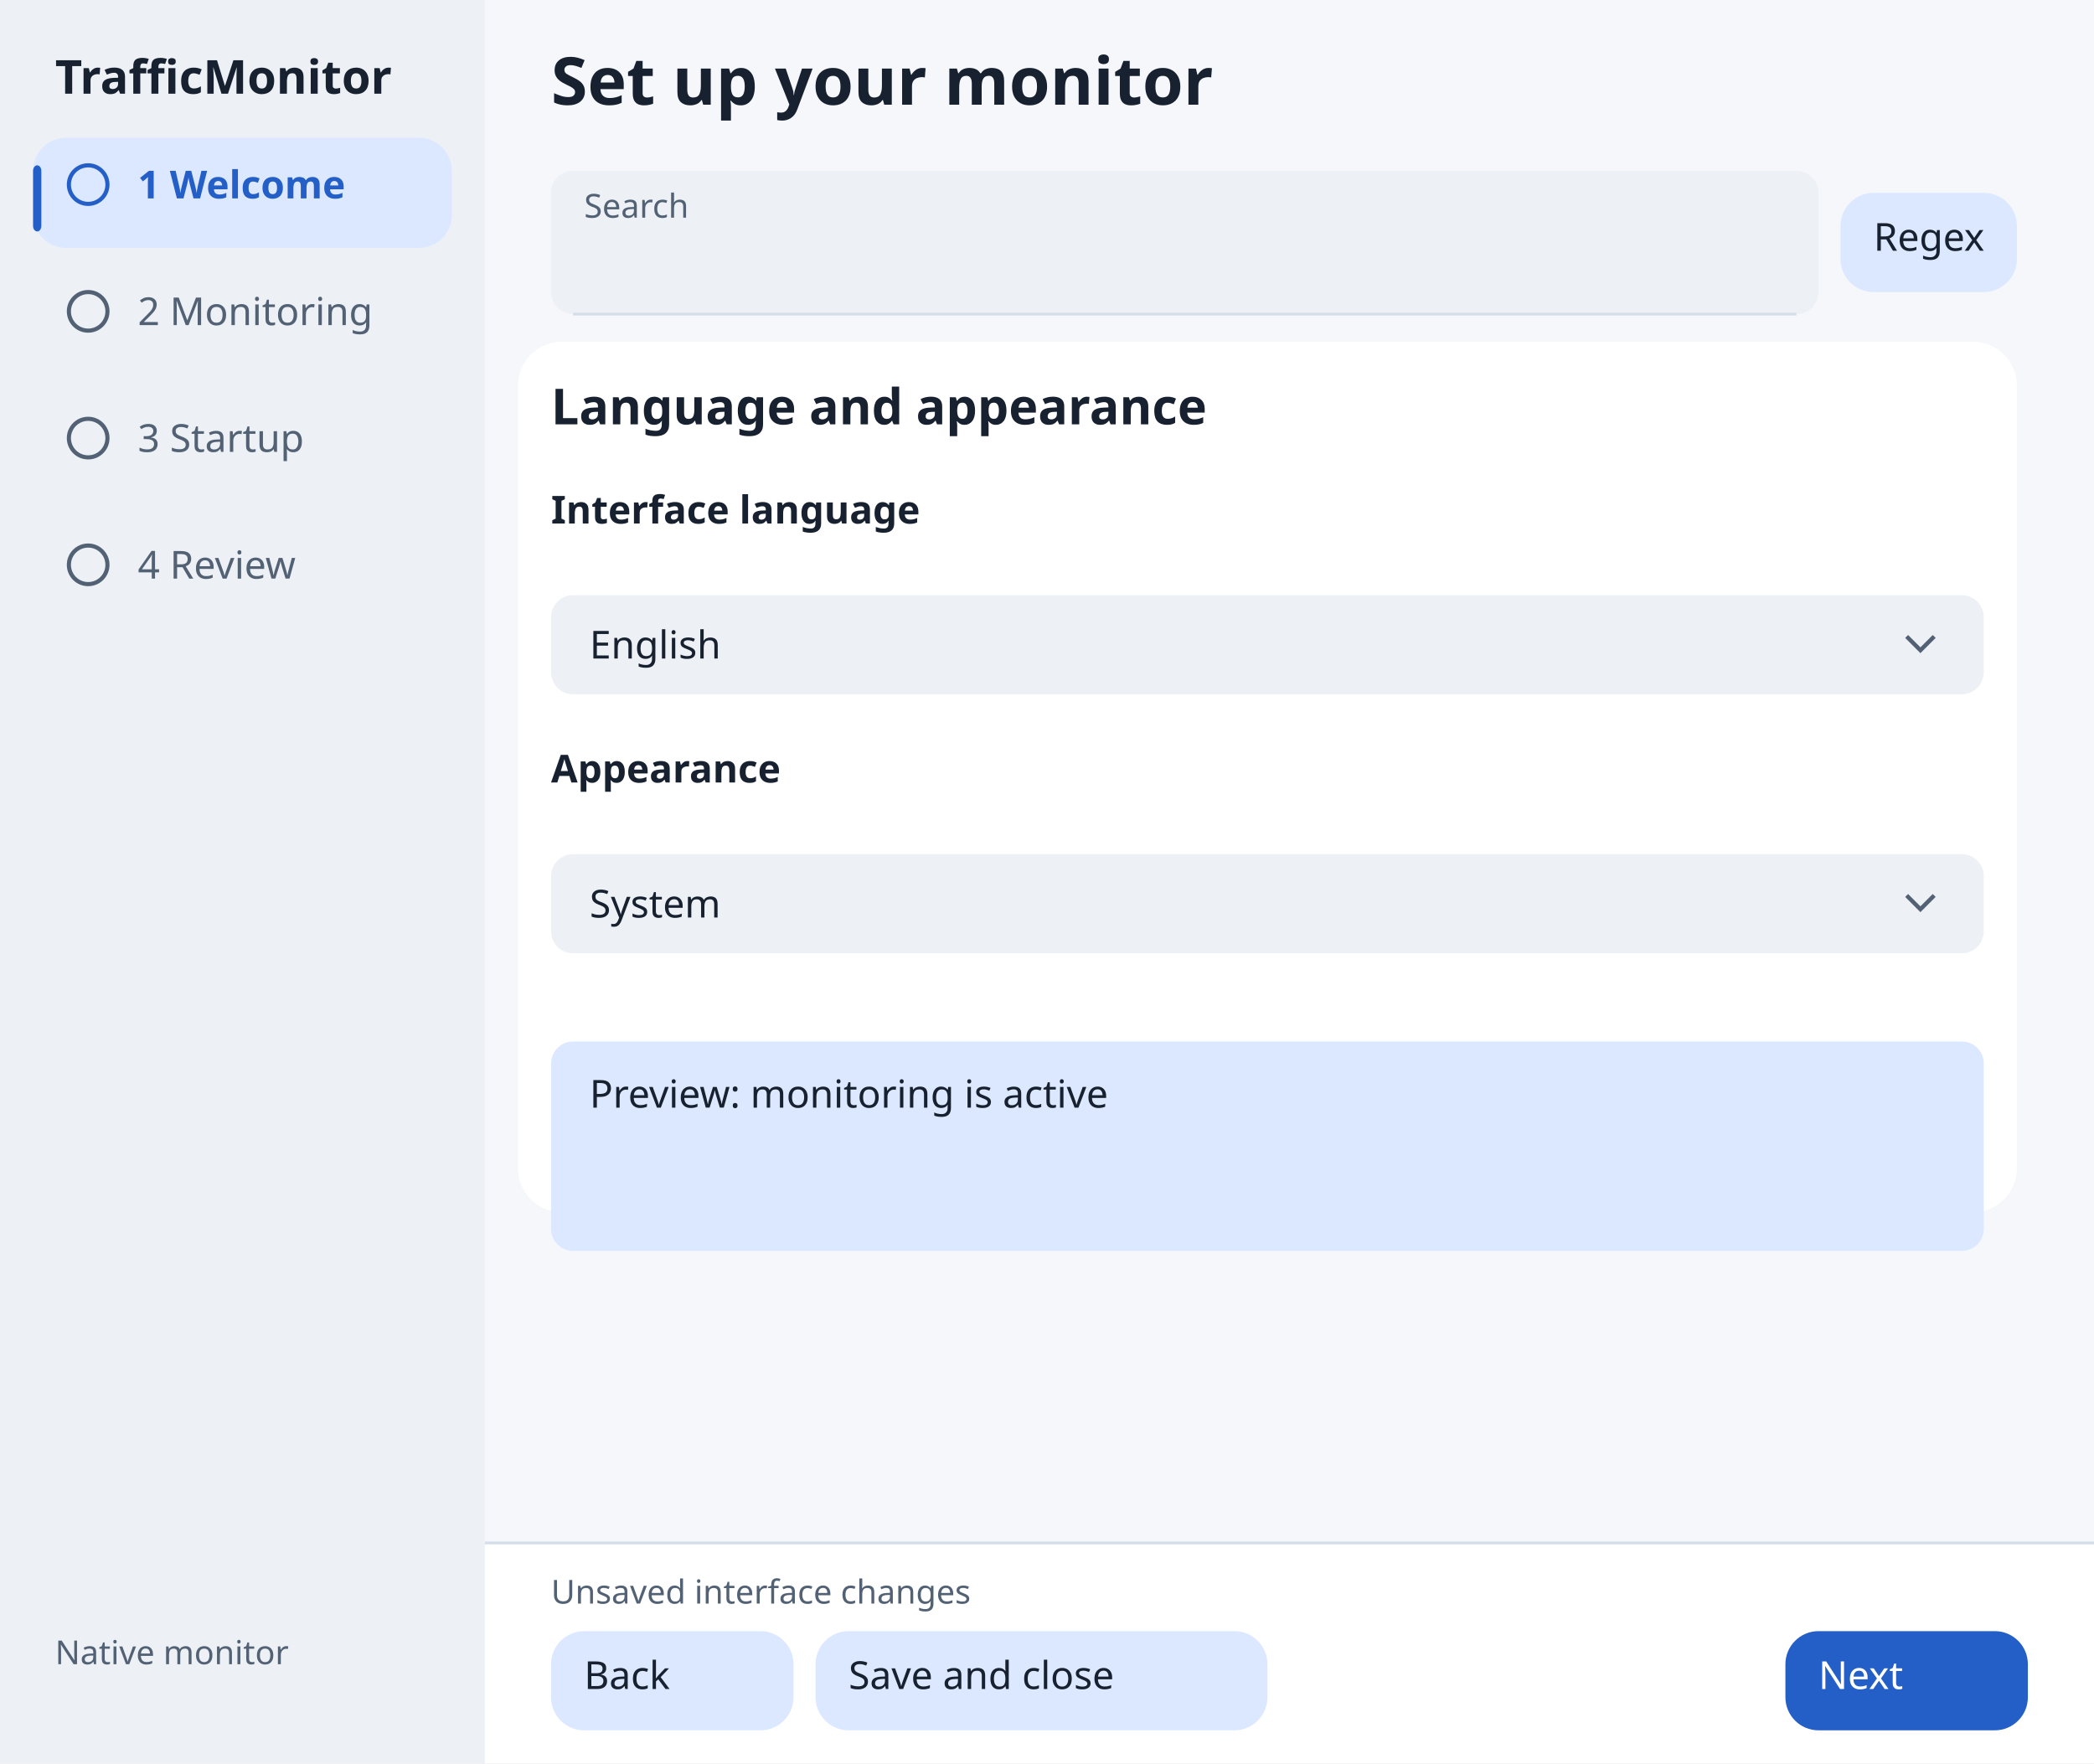
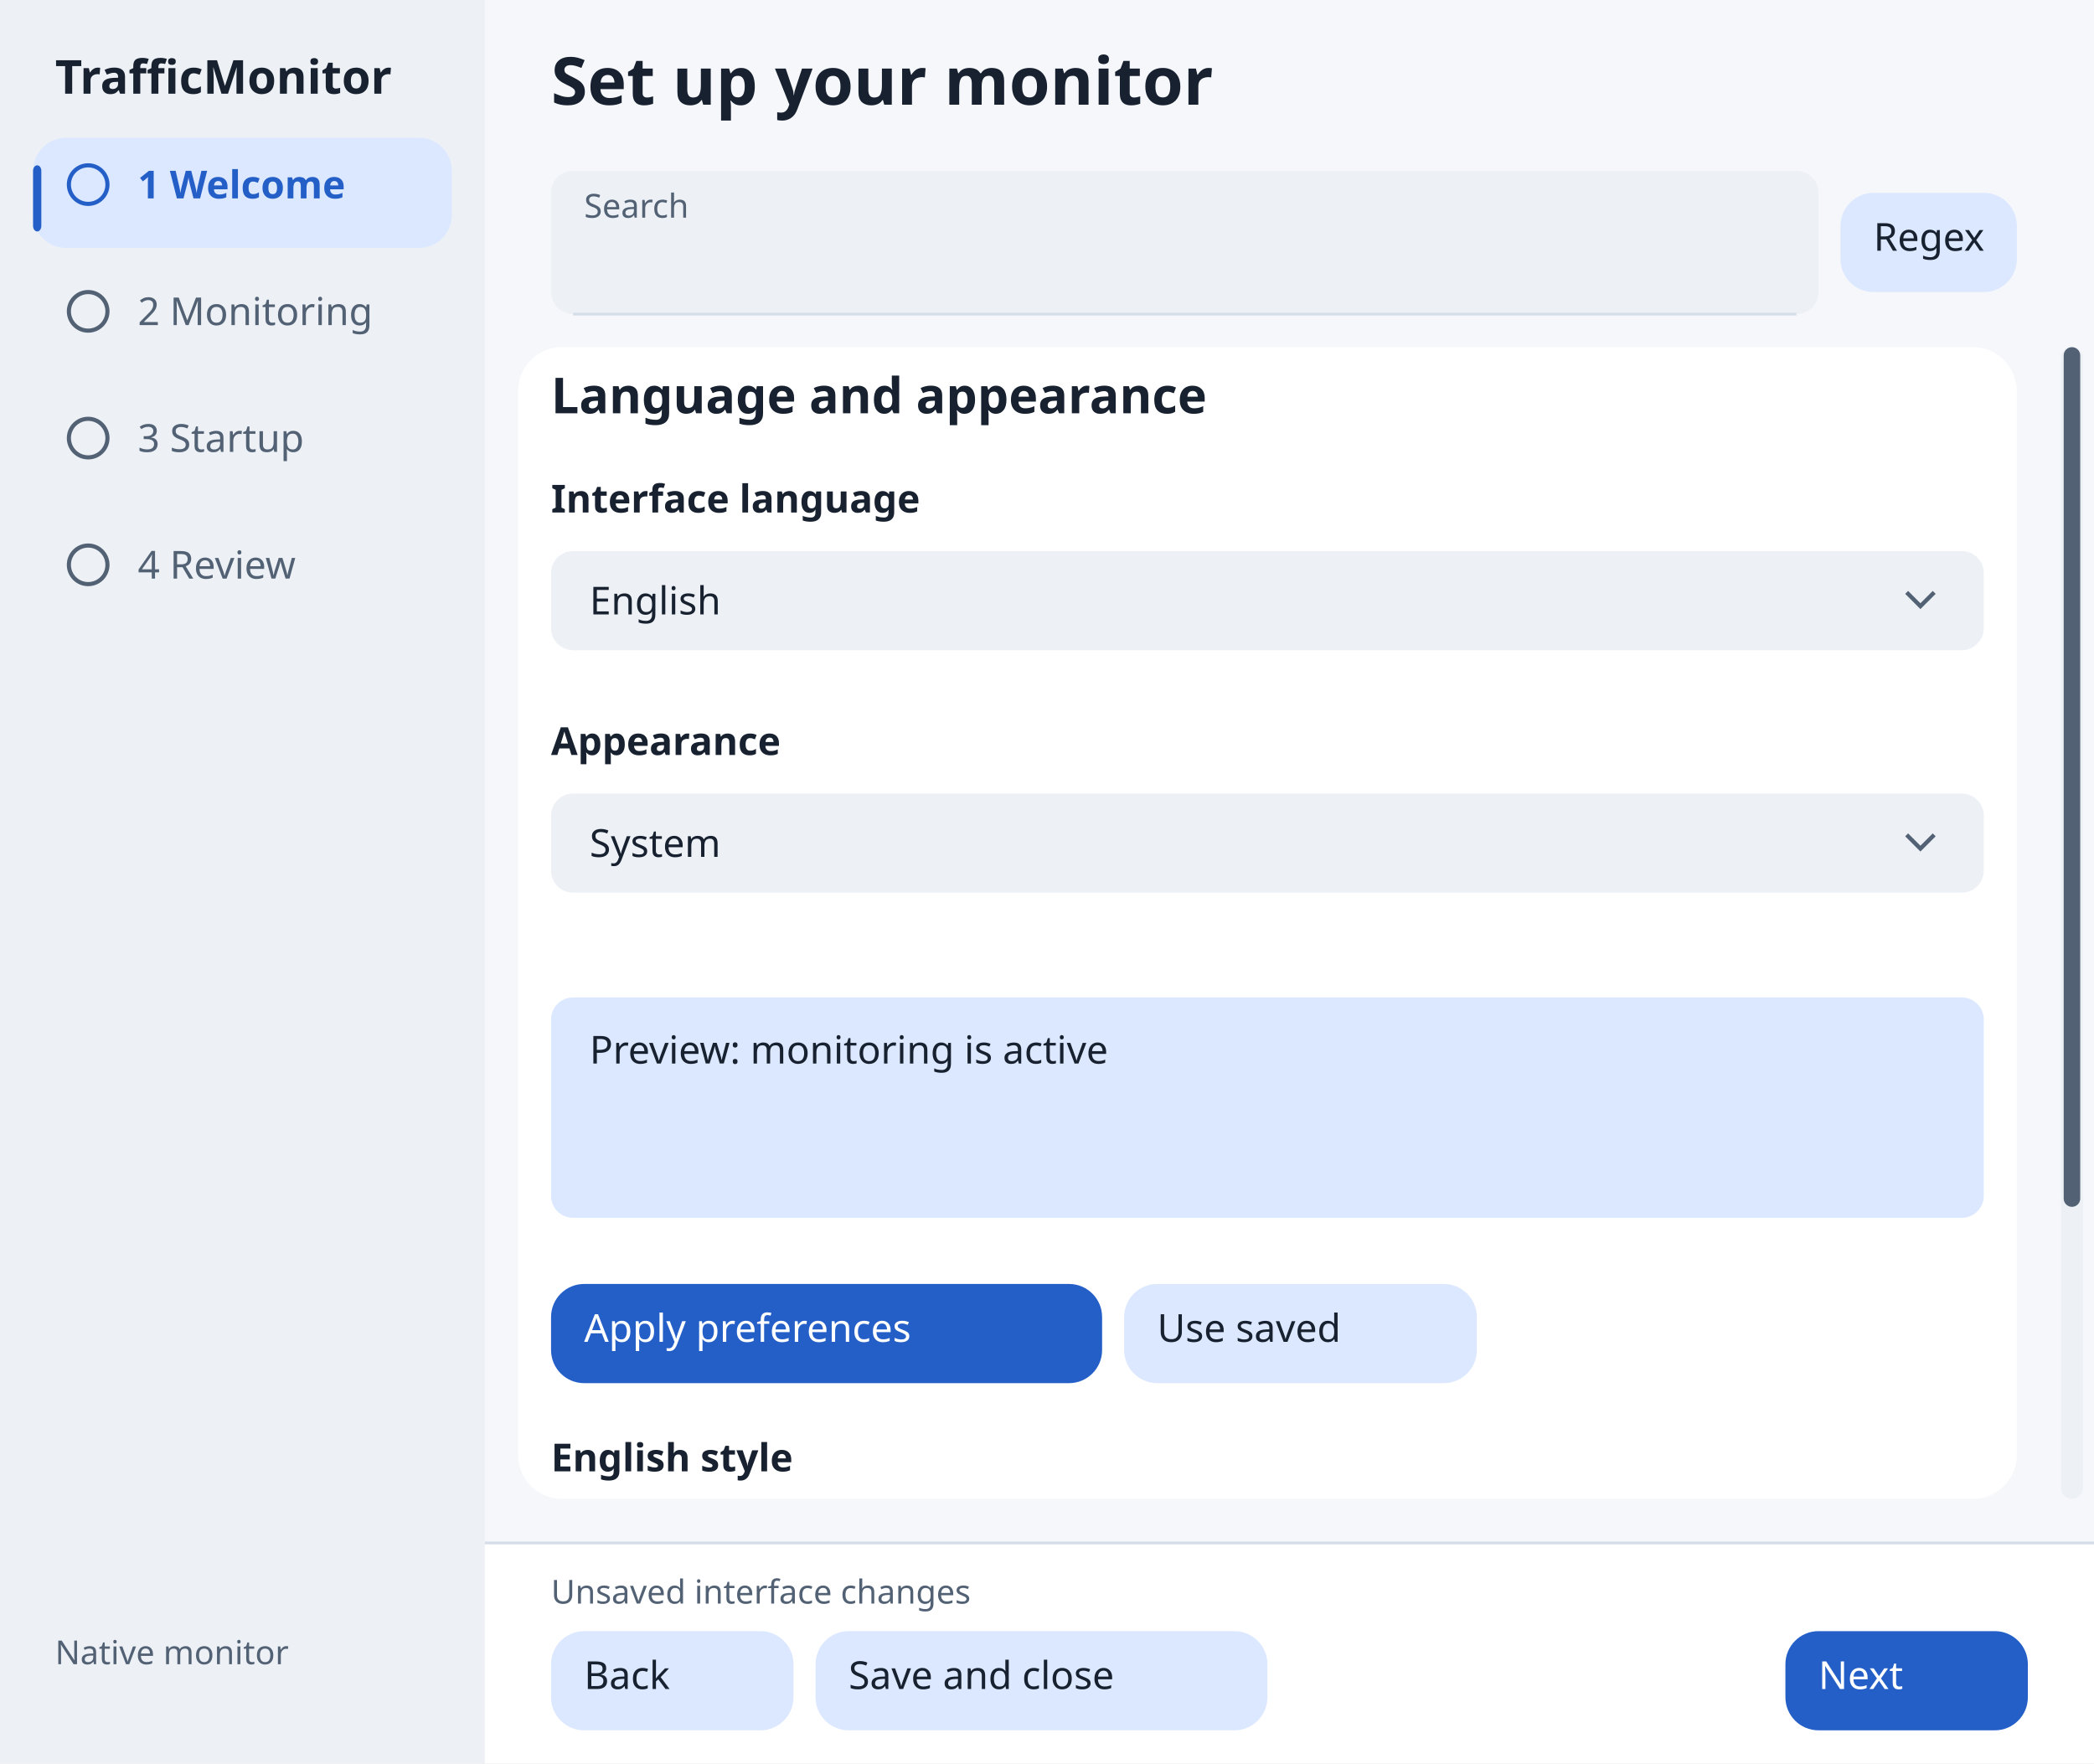
<svg xmlns="http://www.w3.org/2000/svg" width="760" height="640" viewBox="0 0 760 640">
  <rect x="0" y="0" width="760" height="640" rx="0" fill="#F5F7FA" />
  <rect x="0" y="0" width="176" height="640" rx="0" fill="#EDF1F6" />
  <text x="20" y="34" fill="#17212F" font-family="Segoe UI,Microsoft JhengHei,sans-serif" font-size="17" font-weight="600">TrafficMonitor</text>
  <rect x="12" y="50" width="152" height="40" rx="12" fill="#DCE8FF" />
  <rect x="12" y="60" width="3" height="24" rx="2" fill="#245FC8" />
  <g transform="translate(24 59)" fill="none" stroke="#245FC8" stroke-width="1.5" stroke-linecap="round" stroke-linejoin="round">
    <circle cx="8" cy="8" r="7" />
  </g>
  <text x="50" y="72" fill="#245FC8" font-family="Segoe UI,Microsoft JhengHei,sans-serif" font-size="14" font-weight="600">1  Welcome</text>
  <g transform="translate(24 105)" fill="none" stroke="#526174" stroke-width="1.5" stroke-linecap="round" stroke-linejoin="round">
    <circle cx="8" cy="8" r="7" />
  </g>
  <text x="50" y="118" fill="#526174" font-family="Segoe UI,Microsoft JhengHei,sans-serif" font-size="14" font-weight="400">2  Monitoring</text>
  <g transform="translate(24 151)" fill="none" stroke="#526174" stroke-width="1.5" stroke-linecap="round" stroke-linejoin="round">
    <circle cx="8" cy="8" r="7" />
  </g>
  <text x="50" y="164" fill="#526174" font-family="Segoe UI,Microsoft JhengHei,sans-serif" font-size="14" font-weight="400">3  Startup</text>
  <g transform="translate(24 197)" fill="none" stroke="#526174" stroke-width="1.5" stroke-linecap="round" stroke-linejoin="round">
    <circle cx="8" cy="8" r="7" />
  </g>
  <text x="50" y="210" fill="#526174" font-family="Segoe UI,Microsoft JhengHei,sans-serif" font-size="14" font-weight="400">4  Review</text>
  <text x="20" y="604" fill="#526174" font-family="Segoe UI,Microsoft JhengHei,sans-serif" font-size="12" font-weight="400">Native monitor</text>
  <text x="200" y="38" fill="#17212F" font-family="Segoe UI,Microsoft JhengHei,sans-serif" font-size="24" font-weight="600">Set up your monitor</text>
  <rect x="200" y="62" width="460" height="52" rx="8" fill="#EDF1F6" />
  <path d="M208 114H652" stroke="#D5DEE8" stroke-width="1" />
  <text x="212" y="79" fill="#526174" font-family="Segoe UI,Microsoft JhengHei,sans-serif" font-size="12" font-weight="400">Search</text>
  <text x="212" y="104" fill="#17212F" font-family="Segoe UI,Microsoft JhengHei,sans-serif" font-size="14" font-weight="400" />
  <rect x="668" y="70" width="64" height="36" rx="12" fill="#DCE8FF" />
  <text x="680" y="91" fill="#17212F" font-family="Segoe UI,Microsoft JhengHei,sans-serif" font-size="14" font-weight="500">Regex</text>
-   <rect x="188" y="124" width="544" height="316" rx="16" fill="#FFFFFF" />
-   <text x="200" y="154" fill="#17212F" font-family="Segoe UI,Microsoft JhengHei,sans-serif" font-size="18" font-weight="600">Language and appearance</text>
-   <text x="200" y="190" fill="#17212F" font-family="Segoe UI,Microsoft JhengHei,sans-serif" font-size="14" font-weight="600">Interface language</text>
-   <rect x="200" y="216" width="520" height="36" rx="8" fill="#EDF1F6" />
-   <text x="214" y="239" fill="#17212F" font-family="Segoe UI,Microsoft JhengHei,sans-serif" font-size="14" font-weight="500">English</text>
-   <path d="M692 231.0l5 5 5 -5" fill="none" stroke="#526174" stroke-width="1.5" />
-   <text x="200" y="284" fill="#17212F" font-family="Segoe UI,Microsoft JhengHei,sans-serif" font-size="14" font-weight="600">Appearance</text>
-   <rect x="200" y="310" width="520" height="36" rx="8" fill="#EDF1F6" />
-   <text x="214" y="333" fill="#17212F" font-family="Segoe UI,Microsoft JhengHei,sans-serif" font-size="14" font-weight="500">System</text>
-   <path d="M692 325.0l5 5 5 -5" fill="none" stroke="#526174" stroke-width="1.5" />
-   <rect x="200" y="378" width="520" height="76" rx="8" fill="#DCE8FF" />
-   <text x="214" y="402" fill="#17212F" font-family="Segoe UI,Microsoft JhengHei,sans-serif" font-size="14" font-weight="400">Preview: monitoring is active</text>
+   <rect x="188" y="126" width="544" height="418" rx="16" fill="#FFFFFF" />
+   <defs>
+     <clipPath id="form">
+       <rect x="188" y="126" width="544" height="418" />
+     </clipPath>
+   </defs>
+   <g clip-path="url(#form)">
+     <g transform="translate(0 0)">
+       <text x="200" y="150" fill="#17212F" font-family="Segoe UI,Microsoft JhengHei,sans-serif" font-size="18" font-weight="600">Language and appearance</text>
+       <text x="200" y="186" fill="#17212F" font-family="Segoe UI,Microsoft JhengHei,sans-serif" font-size="14" font-weight="600">Interface language</text>
+       <rect x="200" y="200" width="520" height="36" rx="8" fill="#EDF1F6" />
+       <text x="214" y="223" fill="#17212F" font-family="Segoe UI,Microsoft JhengHei,sans-serif" font-size="14" font-weight="500">English</text>
+       <path d="M692 215.0l5 5 5 -5" fill="none" stroke="#526174" stroke-width="1.5" />
+       <text x="200" y="274" fill="#17212F" font-family="Segoe UI,Microsoft JhengHei,sans-serif" font-size="14" font-weight="600">Appearance</text>
+       <rect x="200" y="288" width="520" height="36" rx="8" fill="#EDF1F6" />
+       <text x="214" y="311" fill="#17212F" font-family="Segoe UI,Microsoft JhengHei,sans-serif" font-size="14" font-weight="500">System</text>
+       <path d="M692 303.0l5 5 5 -5" fill="none" stroke="#526174" stroke-width="1.5" />
+       <rect x="200" y="362" width="520" height="80" rx="8" fill="#DCE8FF" />
+       <text x="214" y="386" fill="#17212F" font-family="Segoe UI,Microsoft JhengHei,sans-serif" font-size="14" font-weight="400">Preview: monitoring is active</text>
+       <rect x="200" y="466" width="200" height="36" rx="12" fill="#245FC8" />
+       <text x="212" y="487" fill="#FFFFFF" font-family="Segoe UI,Microsoft JhengHei,sans-serif" font-size="14" font-weight="500">Apply preferences</text>
+       <rect x="408" y="466" width="128" height="36" rx="12" fill="#DCE8FF" />
+       <text x="420" y="487" fill="#17212F" font-family="Segoe UI,Microsoft JhengHei,sans-serif" font-size="14" font-weight="500">Use saved</text>
+       <text x="200" y="534" fill="#17212F" font-family="Segoe UI,Microsoft JhengHei,sans-serif" font-size="14" font-weight="600">English style</text>
+       <rect x="200" y="562" width="464" height="4" rx="2" fill="#D5DEE8" />
+       <rect x="200" y="562" width="464" height="4" rx="2" fill="#245FC8" />
+       <rect x="652" y="554" width="20" height="20" rx="10" fill="#245FC8" />
+       <text x="692" y="568" fill="#17212F" font-family="Segoe UI,Microsoft JhengHei,sans-serif" font-size="14" font-weight="400">5</text>
+       <text x="200" y="598" fill="#17212F" font-family="Segoe UI,Microsoft JhengHei,sans-serif" font-size="14" font-weight="600">Cantonese style</text>
+       <rect x="200" y="626" width="464" height="4" rx="2" fill="#D5DEE8" />
+       <rect x="200" y="626" width="464" height="4" rx="2" fill="#245FC8" />
+       <rect x="652" y="618" width="20" height="20" rx="10" fill="#245FC8" />
+       <text x="692" y="632" fill="#17212F" font-family="Segoe UI,Microsoft JhengHei,sans-serif" font-size="14" font-weight="400">5</text>
+     </g>
+   </g>
+   <rect x="748" y="126" width="8" height="418" rx="4" fill="#EDF1F6" />
+   <rect x="749" y="126.0" width="6" height="312.007" rx="3" fill="#526174" />
  <rect x="176" y="560" width="584" height="80" rx="0" fill="#FFFFFF" />
  <path d="M176 560H760" stroke="#D5DEE8" />
  <text x="200" y="582" fill="#526174" font-family="Segoe UI,Microsoft JhengHei,sans-serif" font-size="12" font-weight="400">Unsaved interface changes</text>
  <rect x="200" y="592" width="88" height="36" rx="12" fill="#DCE8FF" />
  <text x="212" y="613" fill="#17212F" font-family="Segoe UI,Microsoft JhengHei,sans-serif" font-size="14" font-weight="500">Back</text>
  <rect x="296" y="592" width="164" height="36" rx="12" fill="#DCE8FF" />
  <text x="308" y="613" fill="#17212F" font-family="Segoe UI,Microsoft JhengHei,sans-serif" font-size="14" font-weight="500">Save and close</text>
  <rect x="648" y="592" width="88" height="36" rx="12" fill="#245FC8" />
  <text x="660" y="613" fill="#FFFFFF" font-family="Segoe UI,Microsoft JhengHei,sans-serif" font-size="14" font-weight="500">Next</text>
</svg>
